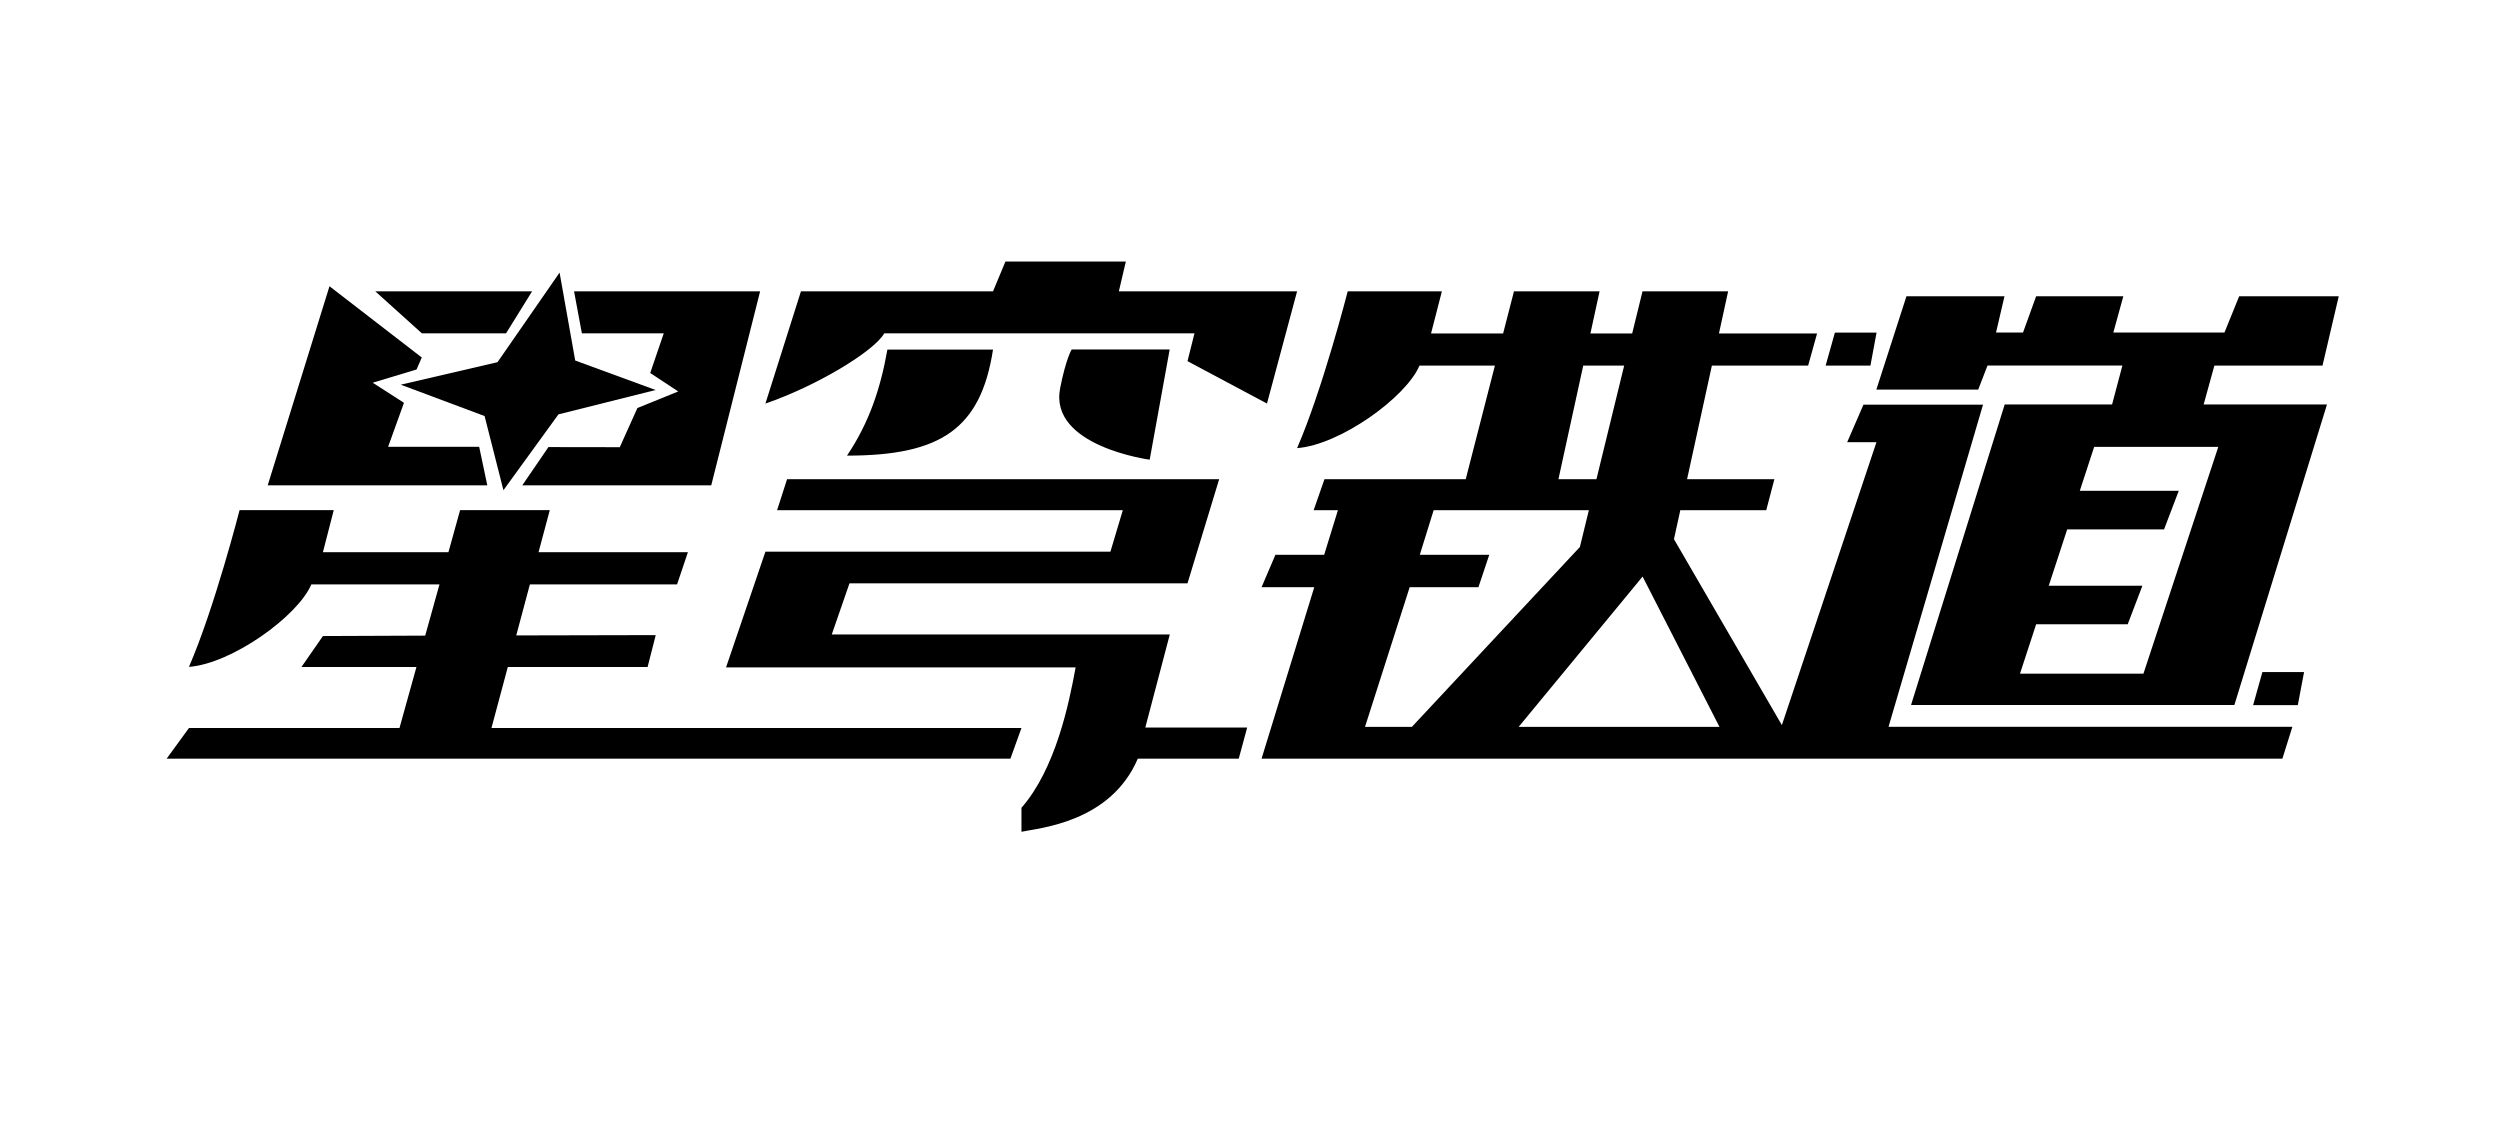
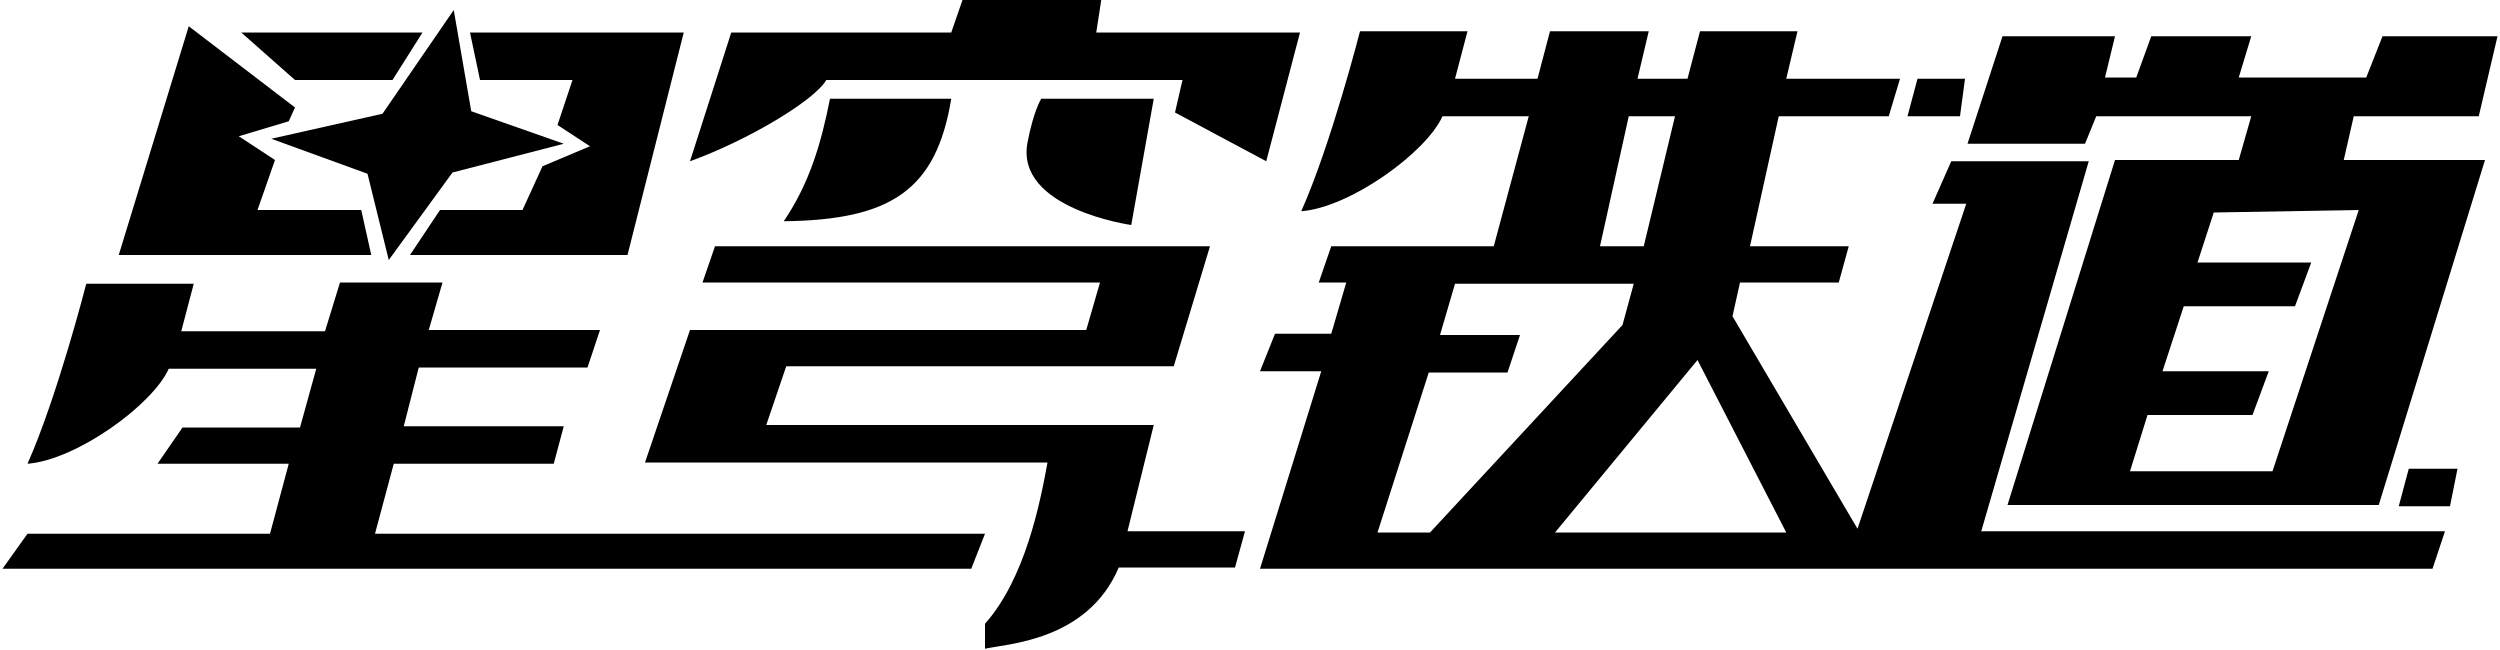
- <svg xmlns="http://www.w3.org/2000/svg" xml:space="preserve" viewBox="0 8 240 108">
-   <path d="M46 50.89h-8.74l1.52-4.22-3-1.93 4.21-1.27.5-1.15-8.86-6.84-5.93 19.11h21.08z" />
-   <path d="m38.47 44.93 8.05 3.01 1.81 7.12 5.28-7.28 9.33-2.34-7.72-2.83-1.5-8.44-5.96 8.6z" />
-   <path d="m48.58 40 2.5-4.03H36.03L40.5 40zm15.14 0-1.3 3.81 2.69 1.77-3.92 1.59-1.69 3.76-6.85-.01-2.51 3.67h18.14l4.69-18.62H55.11l.75 4.03zM47.18 77.89l1.57-5.86h13.42l.78-3.06-13.39.03 1.31-4.9H65l1.04-3.09H51.7l1.08-4.04h-8.61l-1.12 4.04H31l1.04-4.04H23s-2.42 9.44-4.86 15.05c4.11-.31 10.44-4.85 11.75-7.92h12.3l-1.37 4.92-9.82.04-2.06 2.97h11.04l-1.63 5.86H18.14L16 80.83h81l1.06-2.94H47.18zM84.89 40h29.78l-.67 2.67 7.63 4.07 2.89-10.77h-17.11l.67-2.86H96.52l-1.19 2.86H76.89l-3.41 10.77c4.96-1.7 10.45-5.04 11.41-6.74z" />
-   <path d="M95.33 41.56H85.19c-.66 3.73-1.75 7.02-3.88 10.18 8.99 0 12.84-2.55 14.02-10.18zm15.04 10.57 1.92-10.58h-9.41s-.55.88-1.11 3.73c-1.08 5.56 8.6 6.85 8.6 6.85zm1.93 16.78H79.85l1.7-4.91H114l3.04-10H75.56l-.96 2.98h33.19l-1.19 3.98H73.48L69.7 72.07h33.56c-.64 3.51-1.93 9.74-5.2 13.48v2.3c1.76-.37 8.56-.91 11.17-7.02h9.69l.81-2.99h-9.78l2.35-8.93zm67.85-28.98h-4l-.89 3.17h4.3zm36.15 35.76h4.29l.6-3.17h-4z" />
-   <path d="M190.37 46.85h-11.48l-1.56 3.6h2.81l-9.08 27.16-10.36-17.85.61-2.78h8.25l.78-2.98h-8.38l2.38-10.9h9.24l.86-3.09h-9.42l.88-4.04h-8.22l-.99 4.04h-4.01l.88-4.04h-8.22l-1.04 4.04h-6.92l1.04-4.04h-9.04s-2.42 9.44-4.86 15.05c4.11-.31 10.44-4.85 11.75-7.92h7.24l-2.8 10.9h-13.56l-1.04 2.98h2.33l-1.32 4.28h-4.68l-1.33 3.11h5.06l-5.06 16.46h98l.96-3.06H181.3l9.07-30.92zm-38.38-3.75h3.93L153.26 54h-3.65l2.38-10.9zm-20.95 34.68 4.29-13.41h6.6l1.04-3.11h-6.67l1.33-4.28h14.9l-.86 3.53-16.13 17.27h-4.5zm14.75 0 11.9-14.43 7.38 14.43h-19.28z" />
-   <path d="M212.58 43.1h10.38l1.56-6.66h-9.56l-1.41 3.48h-10.67l.96-3.48h-8.37l-1.26 3.48h-2.59l.81-3.48h-9.41l-2.89 8.96h9.78l.89-2.31h12.95l-.99 3.74h-10.31l-8.99 28.85h31.04l8.89-28.85h-11.84l1.03-3.73zm.38 7.79-7.19 21.78h-11.85l1.55-4.74h8.79l1.41-3.7h-8.99l1.77-5.41h9.3l1.41-3.7h-9.5l1.38-4.22h11.92z" />
+ <svg xmlns="http://www.w3.org/2000/svg" xml:space="preserve" viewBox="0 0 200 52">
+   <path d="M28.9 16.8h-8.3l1.4-4-2.9-1.9 4-1.2.5-1.1-8.5-6.5-5.6 18.3h20.2z" />
+   <path d="m21.7 11.1 7.7 2.8 1.7 6.9 5.1-7 8.9-2.3-7.4-2.6L36.3.8l-5.7 8.3z" />
+   <path d="m31.4 6.4 2.4-3.8H19.3l4.3 3.8zm14.4 0L44.6 10l2.6 1.7-3.8 1.6-1.6 3.5h-6.6l-2.4 3.6h17.4l4.5-17.8H37.6l.8 3.8zM30 42.7l1.5-5.6h12.8l.8-3H32.3l1.2-4.7H47l1-3H34.3l1.1-3.8h-8.2L26 26.5H14.5l1-3.8H6.9s-2.3 9-4.7 14.4c3.9-.3 10-4.7 11.3-7.6h11.8L24 34.2h-9.4l-2 2.9h10.5l-1.5 5.6H2.2l-2 2.8h77.5l1.1-2.8H30zM66.1 6.4h28.5L94 9l7.3 3.9L104 2.6H87.7l.4-2.6H77l-.9 2.6H58.5l-3.3 10.3c4.7-1.7 10-4.9 10.9-6.5z" />
+   <path d="M76.1 7.9h-9.7c-.7 3.5-1.6 6.7-3.7 9.8 8.6-.1 12.2-2.5 13.4-9.8zM90.5 18l1.8-10.1h-9s-.6.9-1.1 3.5c-1 5.3 8.3 6.6 8.3 6.6zm1.8 16h-31l1.6-4.7h31l2.9-9.6H57.2l-1 2.9H88l-1.1 3.8H55.2L51.6 37h32.2c-.6 3.3-1.8 9.3-5 12.9v2c1.7-.4 8.2-.6 10.7-6.5h9.3l.8-2.9h-9.4l2.1-8.5zm64.9-27.7h-3.8l-.8 3h4.2zm34.7 34.2h4.1l.6-3h-3.9z" />
+   <path d="M167.1 12.9h-11l-1.5 3.4h2.7l-8.7 26-10-17 .6-2.7h7.9l.8-2.9H140l2.3-10.4h8.8l.9-3h-9.1l.9-3.8H136l-1 3.8h-4l.9-3.8H124l-1 3.8h-6.6l1-3.8h-8.6s-2.3 9-4.7 14.4c3.9-.3 10-4.7 11.3-7.6h6.9l-2.8 10.4h-13l-1 2.9h2.2l-1.2 4.1H102l-1.2 3h4.9l-4.9 15.8h93.8l1-3h-37.1l8.6-29.6zm-36.8-3.6h3.7l-2.5 10.4H128l2.3-10.4zm-20.1 33.3 4.1-12.8h6.3l1-3h-6.4l1.2-4.1h14.3l-.9 3.3-15.4 16.6h-4.2zm14.2 0 11.4-13.8 7.1 13.8h-18.5z" />
+   <path d="M188.3 9.3h10l1.5-6.4h-9.2l-1.3 3.3h-10.2l1-3.3h-8l-1.2 3.3h-2.5l.8-3.3h-9l-2.8 8.6h9.4l.9-2.2h12.4l-1 3.5h-9.9l-8.6 27.6h29.7l8.5-27.6h-11.3l.8-3.5zm.4 7.5-6.9 20.9h-11.4l1.4-4.5h8.4l1.3-3.5H173l1.7-5.2h8.9l1.3-3.5h-9.1l1.3-4 11.6-.2z" />
</svg>
